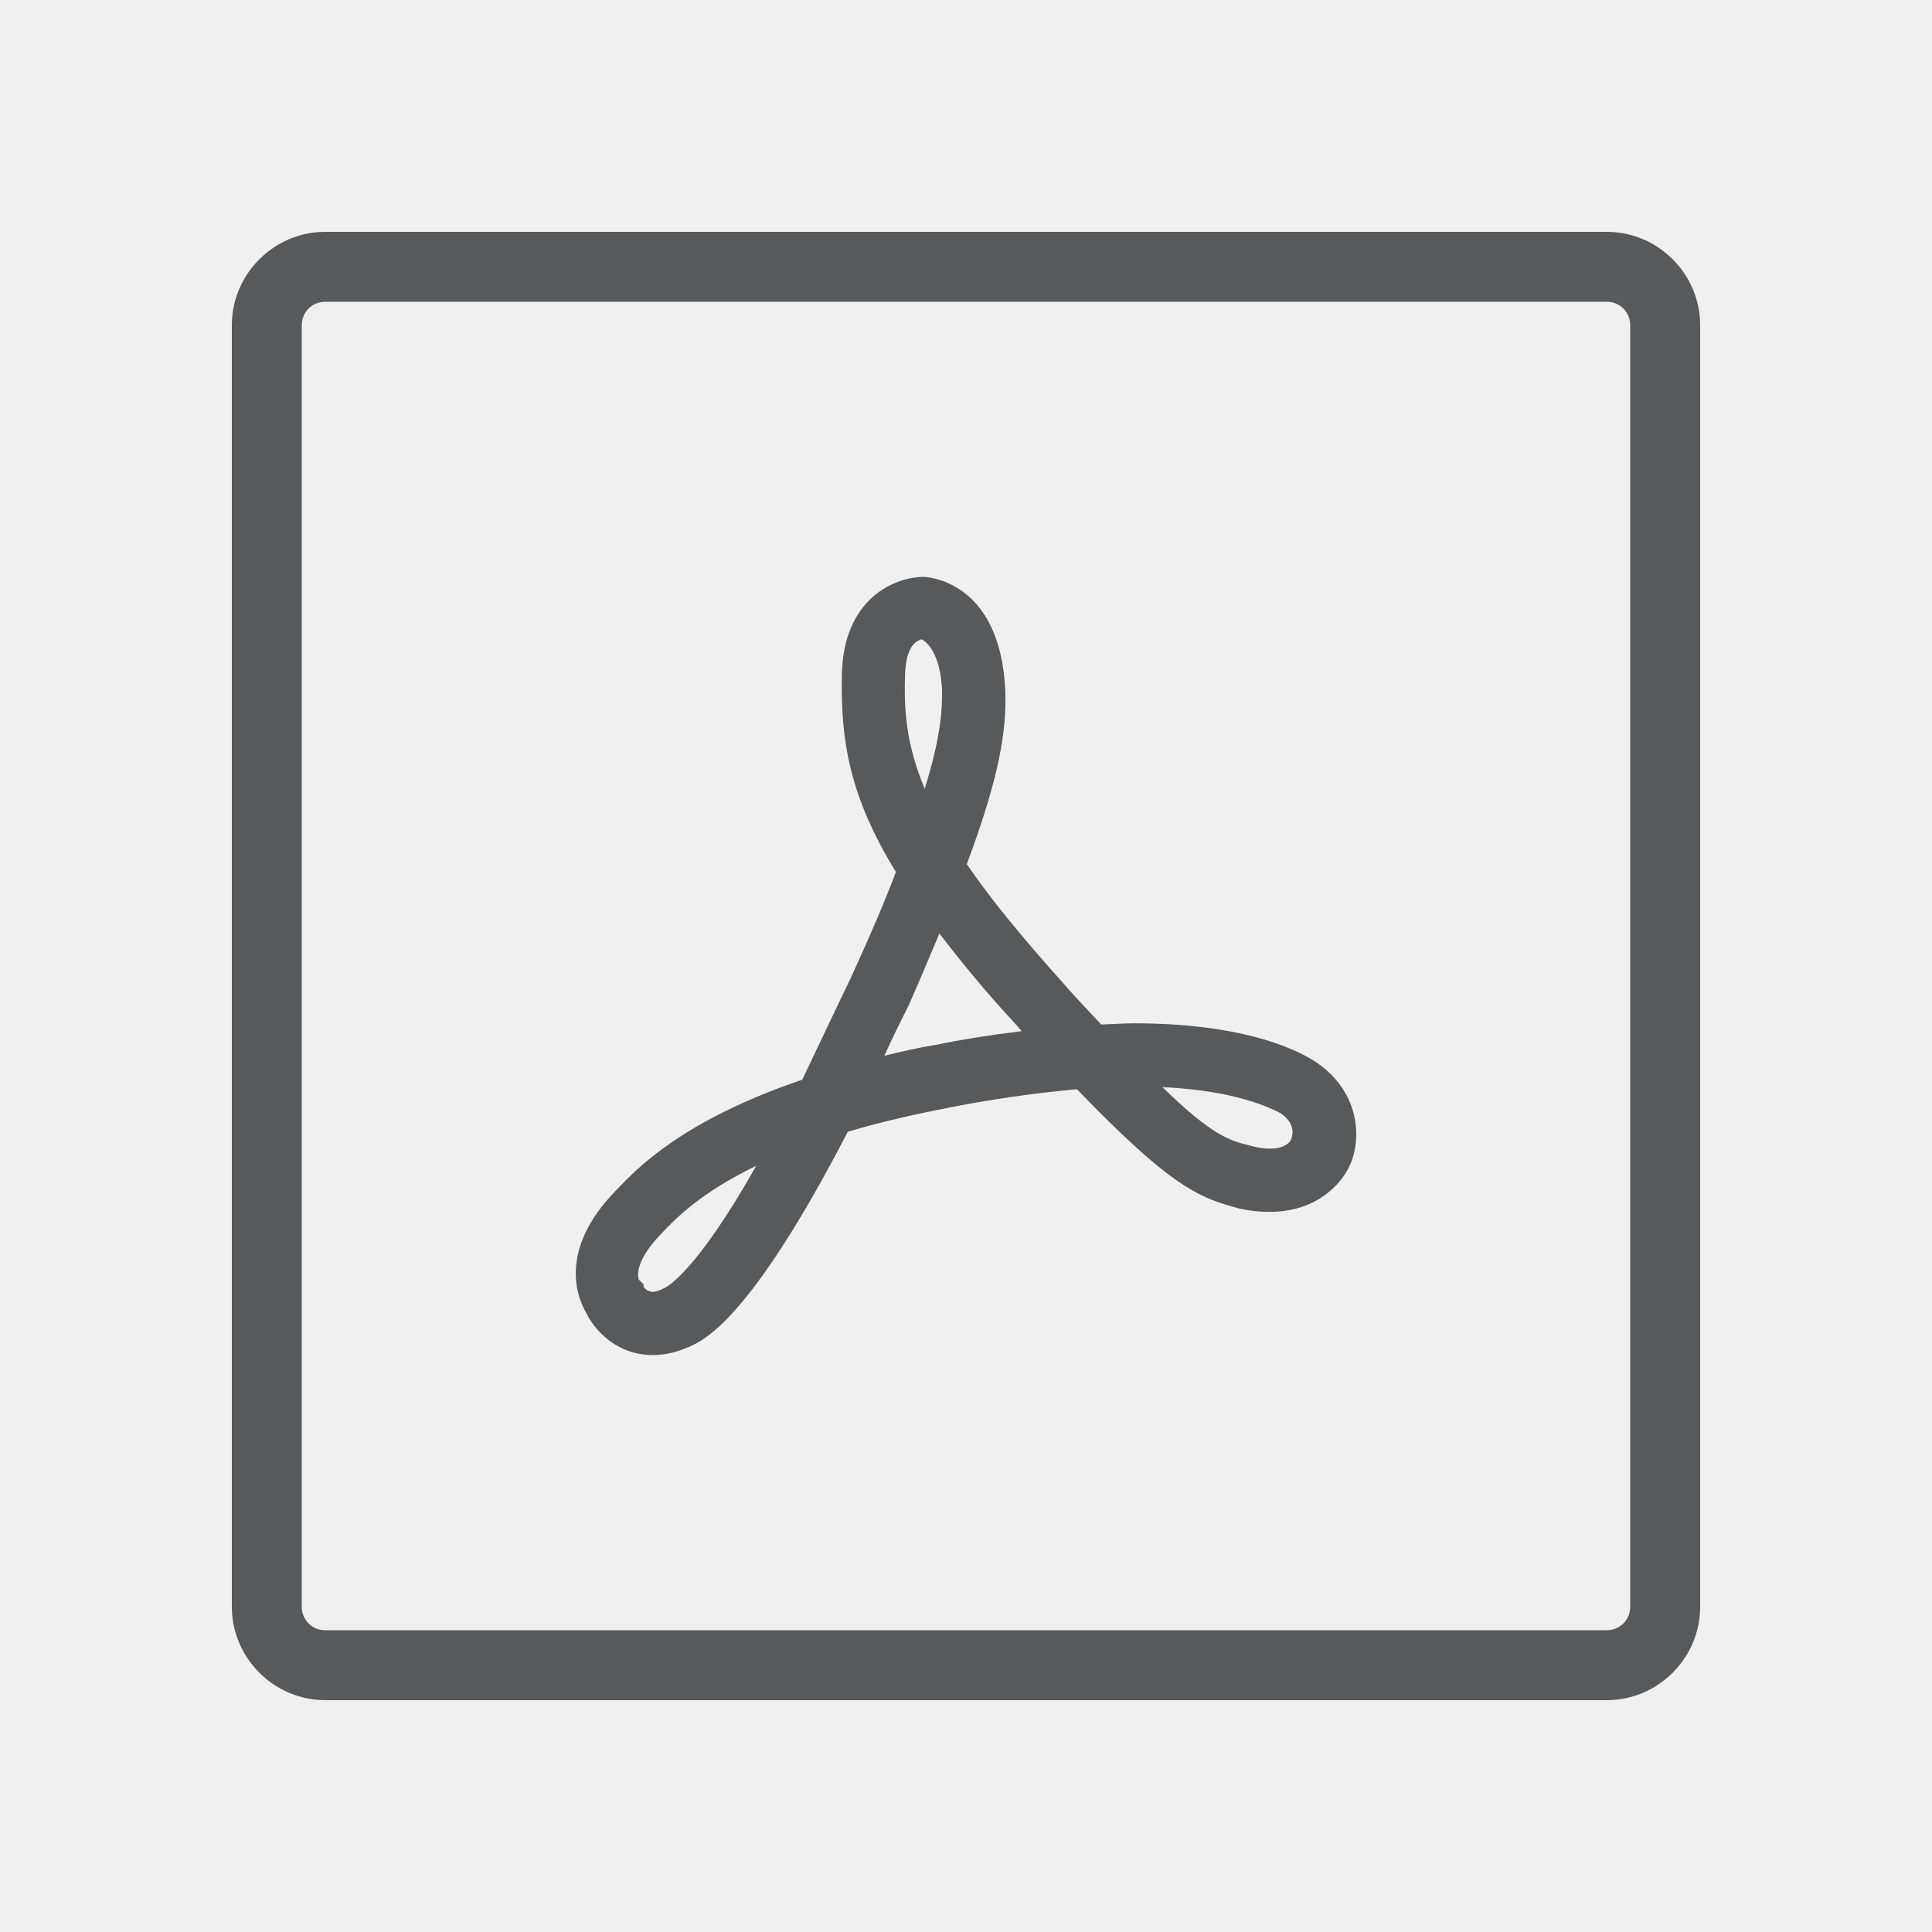
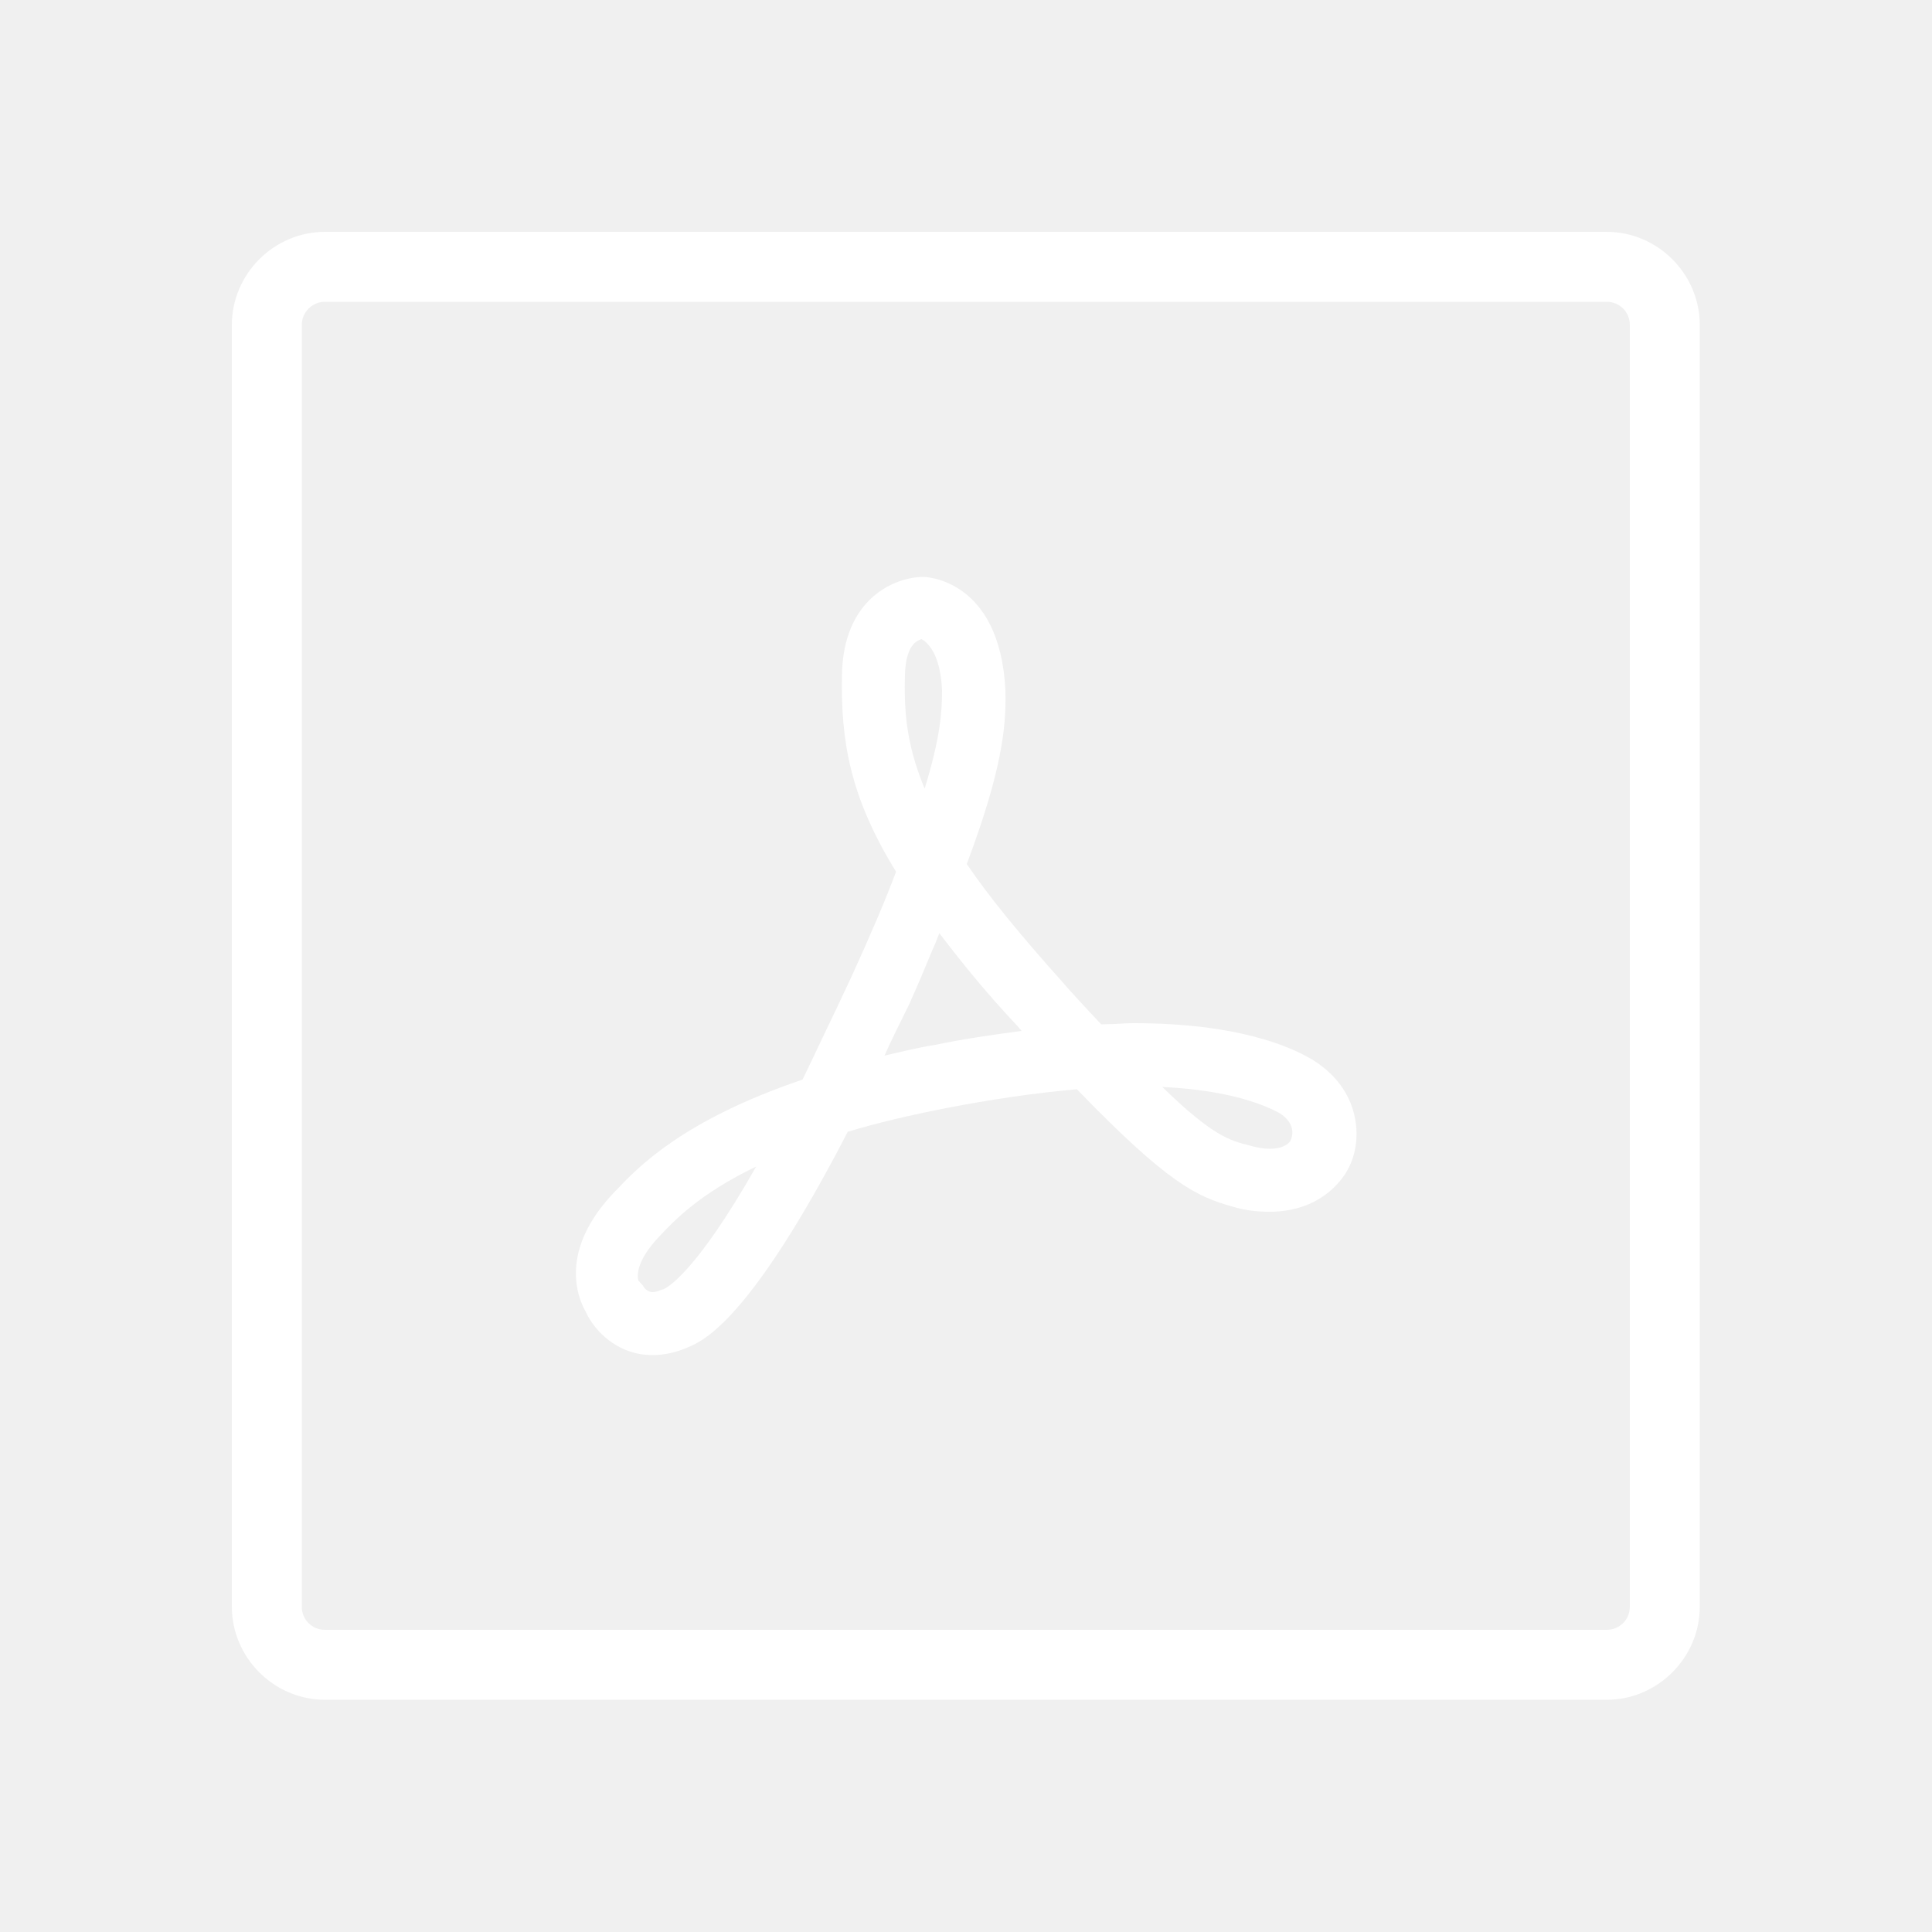
<svg xmlns="http://www.w3.org/2000/svg" version="1.1" id="Layer_1" x="0px" y="0px" viewBox="0 0 500 500" style="enable-background:new 0 0 500 500;" xml:space="preserve">
  <style type="text/css">
- 	.st0{fill:#58595B;}
+ 	.st0{fill:#FFFFFF;}
</style>
  <g id="surface1">
-     <path class="st0" d="M84.14,60C70.92,60,60,70.92,60,84.14v331.72C60,429.08,70.92,440,84.14,440h331.72   c13.22,0,24.14-10.89,24.14-24.14V84.14C440,70.92,429.11,60,415.86,60H84.14z M84.14,78.1h331.72c3.36,0,6.04,2.69,6.04,6.04   v331.72c0,3.36-2.69,6.04-6.04,6.04H84.14c-3.36,0-6.04-2.69-6.04-6.04V84.14C78.1,80.78,80.78,78.1,84.14,78.1z" />
+     <path class="st0" d="M84.1,60C70.9,60,60,70.9,60,84.1v331.7c0,13.2,10.9,24.1,24.1,24.1h331.7c13.2,0,24.1-10.9,24.1-24.1V84.1   c0-13.2-10.9-24.1-24.1-24.1H84.1z M84.1,78.1h331.7c3.4,0,6,2.7,6,6v331.7c0,3.4-2.7,6-6,6H84.1c-3.4,0-6-2.7-6-6V84.1   C78.1,80.8,80.8,78.1,84.1,78.1z" />
  </g>
  <g>
    <g>
-       <path class="st0" d="M168.9,350.69c-9.52,0-15.27-6.83-17.21-10.95c-2.13-3.6-7.51-16.09,7.75-31.68    c5.59-5.87,17.21-18.08,48.18-28.64c1.67-3.48,3.4-7.12,5.18-10.88c2.38-5.02,4.86-10.24,7.43-15.55    c5.28-11.55,8.9-20.05,11.63-27.33c-12.06-19.6-14.31-34.06-13.99-50.92c0.34-20.12,13.98-25.44,21.15-25.44    c0.2,0,19.81,0.34,21.15,29.4c0.32,10.12-1.27,21.66-9.96,44.93c5.66,8.35,13.59,18.15,24.89,30.74c2.38,2.77,4.69,5.23,6.93,7.6    c1.03,1.09,2.02,2.14,2.96,3.16c1.22-0.02,2.46-0.08,3.66-0.14c1.54-0.08,3.14-0.16,4.73-0.16c26.81,0,40.61,5.99,46.45,9.56    c7.06,4.46,9.66,10.2,10.6,14.23c1.17,5.02,0.33,9.69-0.85,12.38c-1.78,4.64-8.25,12.63-20.98,12.63c-3.4,0-6.61-0.44-9.53-1.32    c-9.38-2.64-16.84-6.03-40.36-30.42c-11.34,1.03-22.58,2.66-33.43,4.83c-9.94,1.92-18.63,4-25.88,6.19    c-25.43,49.13-37.44,54.13-41.39,55.78C175.03,350.01,171.95,350.69,168.9,350.69z M166.58,333.07c0.3,0.4,1.1,1.26,2.32,1.26    c0.52,0,1.45-0.19,2.5-0.72l0.09-0.05l0.1-0.04c0.83-0.31,8.24-3.76,24.13-31.81c-14.78,7.12-21.39,14.17-24.75,17.76    c-6.71,6.94-5.93,10.86-5.66,11.68l1.25,1.26V333.07z M300.84,281.34c12.99,12.71,17.56,13.85,22.38,15.06    c2.12,0.6,3.76,0.87,5.38,0.87c3.81,0,5.11-1.62,5.42-2.12l0.13-0.33c0.47-1.17,1.12-4.17-2.85-6.79    C328.21,286.49,319.53,282.24,300.84,281.34z M241.2,246.12c-1.84,4.36-3.74,8.87-5.91,13.8c-2.23,4.46-4.49,8.98-6.4,13.3    c4.28-1.03,8.7-2.08,13.22-2.8c6.63-1.37,13.99-2.55,22.31-3.56c-0.42-0.47-0.85-0.96-1.27-1.49    c-8.27-8.84-14.93-17.14-20.04-23.77C242.48,243.08,241.85,244.58,241.2,246.12z M238.52,165.45c-2.68,0.76-4.12,3.82-4.29,9.09    c-0.25,8.29-0.02,17.37,5.09,29.61c4.12-13.41,4.5-19.89,4.5-25.35C243.35,168.9,239.82,166.14,238.52,165.45z" />
-       <path class="st0" d="M168.9,348.69c-8.34,0-13.59-5.87-15.44-9.88c-1.85-3.09-7.1-14.52,7.41-29.34    c6.18-6.49,17.92-18.22,48.19-28.42c4.02-8.34,8.34-17.61,12.97-27.18c4.94-10.81,8.96-20.08,12.05-28.42    c-12.36-19.77-14.52-34.29-14.21-50.66c0.31-18.53,12.66-23.48,19.15-23.48c0.31,0,17.92,0.62,19.15,27.49    c0.31,9.88-1.24,21.31-10.19,45.1c6.18,9.27,14.83,19.77,25.64,31.82c3.71,4.32,7.41,8.03,10.5,11.43c3.09,0,6.18-0.31,9.27-0.31    c26.56,0,39.85,5.87,45.41,9.27c11.74,7.41,11.12,19.15,8.96,24.09c-1.54,4.02-7.41,11.43-19.15,11.43    c-2.78,0-5.87-0.31-8.96-1.24c-9.88-2.78-17.3-6.8-40.16-30.58c-10.5,0.93-22.24,2.47-34.6,4.94c-9.58,1.85-18.84,4.02-26.87,6.49    c-25.33,49.11-37.07,54.06-40.77,55.6C174.46,348.07,171.68,348.69,168.9,348.69z M200.41,297.41    c-18.22,7.72-26.26,15.75-30.89,20.7c-8.96,9.27-5.87,14.21-5.87,14.21l0.93,0.93v0.31c0,0.31,1.54,2.78,4.32,2.78    c0.93,0,2.16-0.31,3.4-0.93C174.77,334.48,183.42,328.61,200.41,297.41z M295.86,279.19c15.44,15.75,20.7,17.61,26.87,19.15    c2.16,0.62,4.02,0.93,5.87,0.93c5.87,0,7.41-3.4,7.41-3.71c0.62-1.54,1.54-5.87-3.71-9.27    C328.6,284.44,318.41,279.5,295.86,279.19z M225.74,275.48l-0.31,0.62c5.25-1.24,11.12-2.78,16.99-3.71    c8.96-1.85,17.92-3.09,26.26-4.02l-0.31-0.31l0,0c-1.24-1.24-2.47-2.47-3.71-4.02c-8.96-9.58-16.06-18.53-21.93-26.26l-0.31,0.31    l0,0c-2.78,6.49-5.56,13.28-8.96,21C230.68,264.67,227.9,270.23,225.74,275.48L225.74,275.48z M238.71,163.36    c-1.85,0.31-6.18,1.54-6.49,11.12c-0.31,10.19,0.31,20.7,7.41,35.21c5.87-17.61,6.18-25.02,6.18-30.89    C245.2,165.83,239.64,163.67,238.71,163.36z" />
+       <path class="st0" d="M168.9,350.7c-9.5,0-15.3-6.8-17.2-11c-2.1-3.6-7.5-16.1,7.8-31.7c5.6-5.9,17.2-18.1,48.2-28.6    c1.7-3.5,3.4-7.1,5.2-10.9c2.4-5,4.9-10.2,7.4-15.6c5.3-11.6,8.9-20.1,11.6-27.3c-12.1-19.6-14.3-34.1-14-50.9    c0.3-20.1,14-25.4,21.1-25.4c0.2,0,19.8,0.3,21.2,29.4c0.3,10.1-1.3,21.7-10,44.9c5.7,8.4,13.6,18.1,24.9,30.7    c2.4,2.8,4.7,5.2,6.9,7.6c1,1.1,2,2.1,3,3.2c1.2,0,2.5-0.1,3.7-0.1c1.5-0.1,3.1-0.2,4.7-0.2c26.8,0,40.6,6,46.5,9.6    c7.1,4.5,9.7,10.2,10.6,14.2c1.2,5,0.3,9.7-0.9,12.4c-1.8,4.6-8.2,12.6-21,12.6c-3.4,0-6.6-0.4-9.5-1.3c-9.4-2.6-16.8-6-40.4-30.4    c-11.3,1-22.6,2.7-33.4,4.8c-9.9,1.9-18.6,4-25.9,6.2C194,342,182,347,178,348.7C175,350,171.9,350.7,168.9,350.7z M166.6,333.1    c0.3,0.4,1.1,1.3,2.3,1.3c0.5,0,1.4-0.2,2.5-0.7l0.1,0l0.1,0c0.8-0.3,8.2-3.8,24.1-31.8c-14.8,7.1-21.4,14.2-24.8,17.8    c-6.7,6.9-5.9,10.9-5.7,11.7l1.2,1.3L166.6,333.1L166.6,333.1z M300.8,281.3c13,12.7,17.6,13.9,22.4,15.1c2.1,0.6,3.8,0.9,5.4,0.9    c3.8,0,5.1-1.6,5.4-2.1l0.1-0.3c0.5-1.2,1.1-4.2-2.9-6.8C328.2,286.5,319.5,282.2,300.8,281.3z M241.2,246.1    c-1.8,4.4-3.7,8.9-5.9,13.8c-2.2,4.5-4.5,9-6.4,13.3c4.3-1,8.7-2.1,13.2-2.8c6.6-1.4,14-2.5,22.3-3.6c-0.4-0.5-0.9-1-1.3-1.5    c-8.3-8.8-14.9-17.1-20-23.8C242.5,243.1,241.9,244.6,241.2,246.1z M238.5,165.4c-2.7,0.8-4.1,3.8-4.3,9.1    c-0.2,8.3,0,17.4,5.1,29.6c4.1-13.4,4.5-19.9,4.5-25.4C243.4,168.9,239.8,166.1,238.5,165.4z" />
+       <path class="st0" d="M168.9,348.7c-8.3,0-13.6-5.9-15.4-9.9c-1.9-3.1-7.1-14.5,7.4-29.3c6.2-6.5,17.9-18.2,48.2-28.4    c4-8.3,8.3-17.6,13-27.2c4.9-10.8,9-20.1,12.1-28.4c-12.4-19.8-14.5-34.3-14.2-50.7c0.3-18.5,12.7-23.5,19.1-23.5    c0.3,0,17.9,0.6,19.1,27.5c0.3,9.9-1.2,21.3-10.2,45.1c6.2,9.3,14.8,19.8,25.6,31.8c3.7,4.3,7.4,8,10.5,11.4    c3.1,0,6.2-0.3,9.3-0.3c26.6,0,39.9,5.9,45.4,9.3c11.7,7.4,11.1,19.1,9,24.1c-1.5,4-7.4,11.4-19.1,11.4c-2.8,0-5.9-0.3-9-1.2    c-9.9-2.8-17.3-6.8-40.2-30.6c-10.5,0.9-22.2,2.5-34.6,4.9c-9.6,1.9-18.8,4-26.9,6.5c-25.3,49.1-37.1,54.1-40.8,55.6    C174.5,348.1,171.7,348.7,168.9,348.7z M200.4,297.4c-18.2,7.7-26.3,15.8-30.9,20.7c-9,9.3-5.9,14.2-5.9,14.2l0.9,0.9v0.3    c0,0.3,1.5,2.8,4.3,2.8c0.9,0,2.2-0.3,3.4-0.9C174.8,334.5,183.4,328.6,200.4,297.4z M295.9,279.2c15.4,15.8,20.7,17.6,26.9,19.1    c2.2,0.6,4,0.9,5.9,0.9c5.9,0,7.4-3.4,7.4-3.7c0.6-1.5,1.5-5.9-3.7-9.3C328.6,284.4,318.4,279.5,295.9,279.2z M225.7,275.5    l-0.3,0.6c5.2-1.2,11.1-2.8,17-3.7c9-1.9,17.9-3.1,26.3-4l-0.3-0.3l0,0c-1.2-1.2-2.5-2.5-3.7-4c-9-9.6-16.1-18.5-21.9-26.3    l-0.3,0.3l0,0c-2.8,6.5-5.6,13.3-9,21C230.7,264.7,227.9,270.2,225.7,275.5L225.7,275.5z M238.7,163.4c-1.9,0.3-6.2,1.5-6.5,11.1    c-0.3,10.2,0.3,20.7,7.4,35.2c5.9-17.6,6.2-25,6.2-30.9C245.2,165.8,239.6,163.7,238.7,163.4z" />
    </g>
  </g>
</svg>
